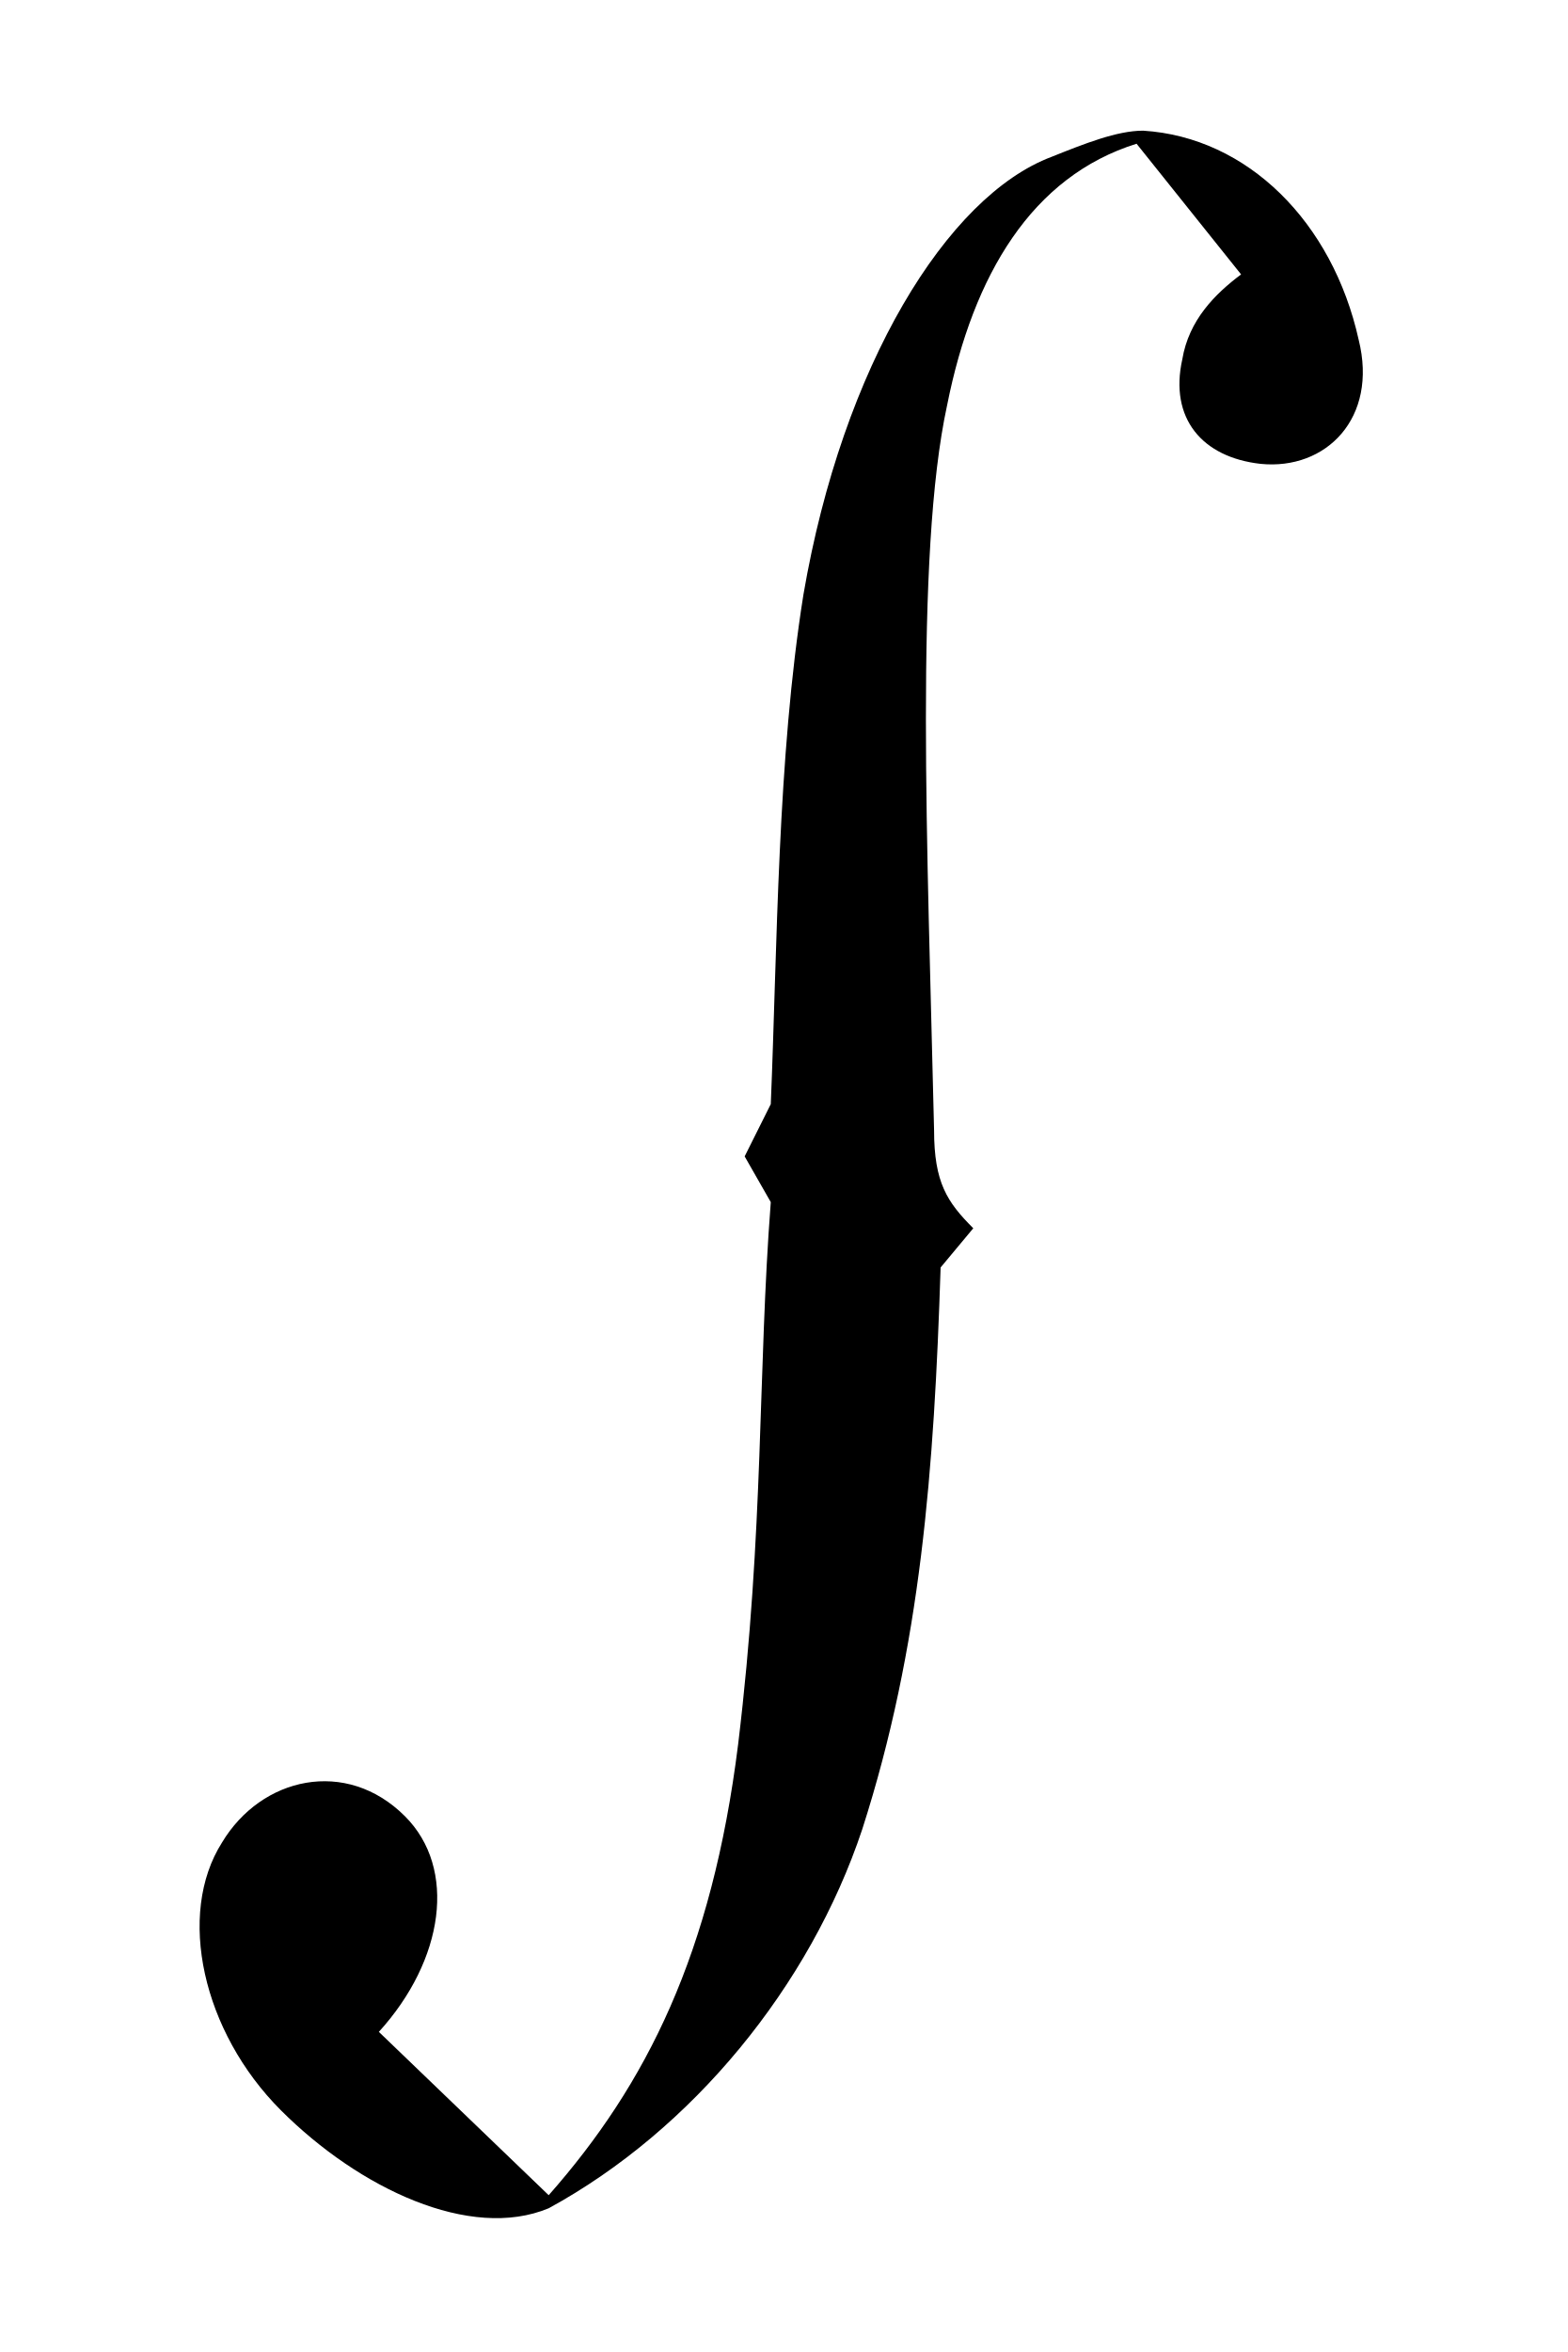
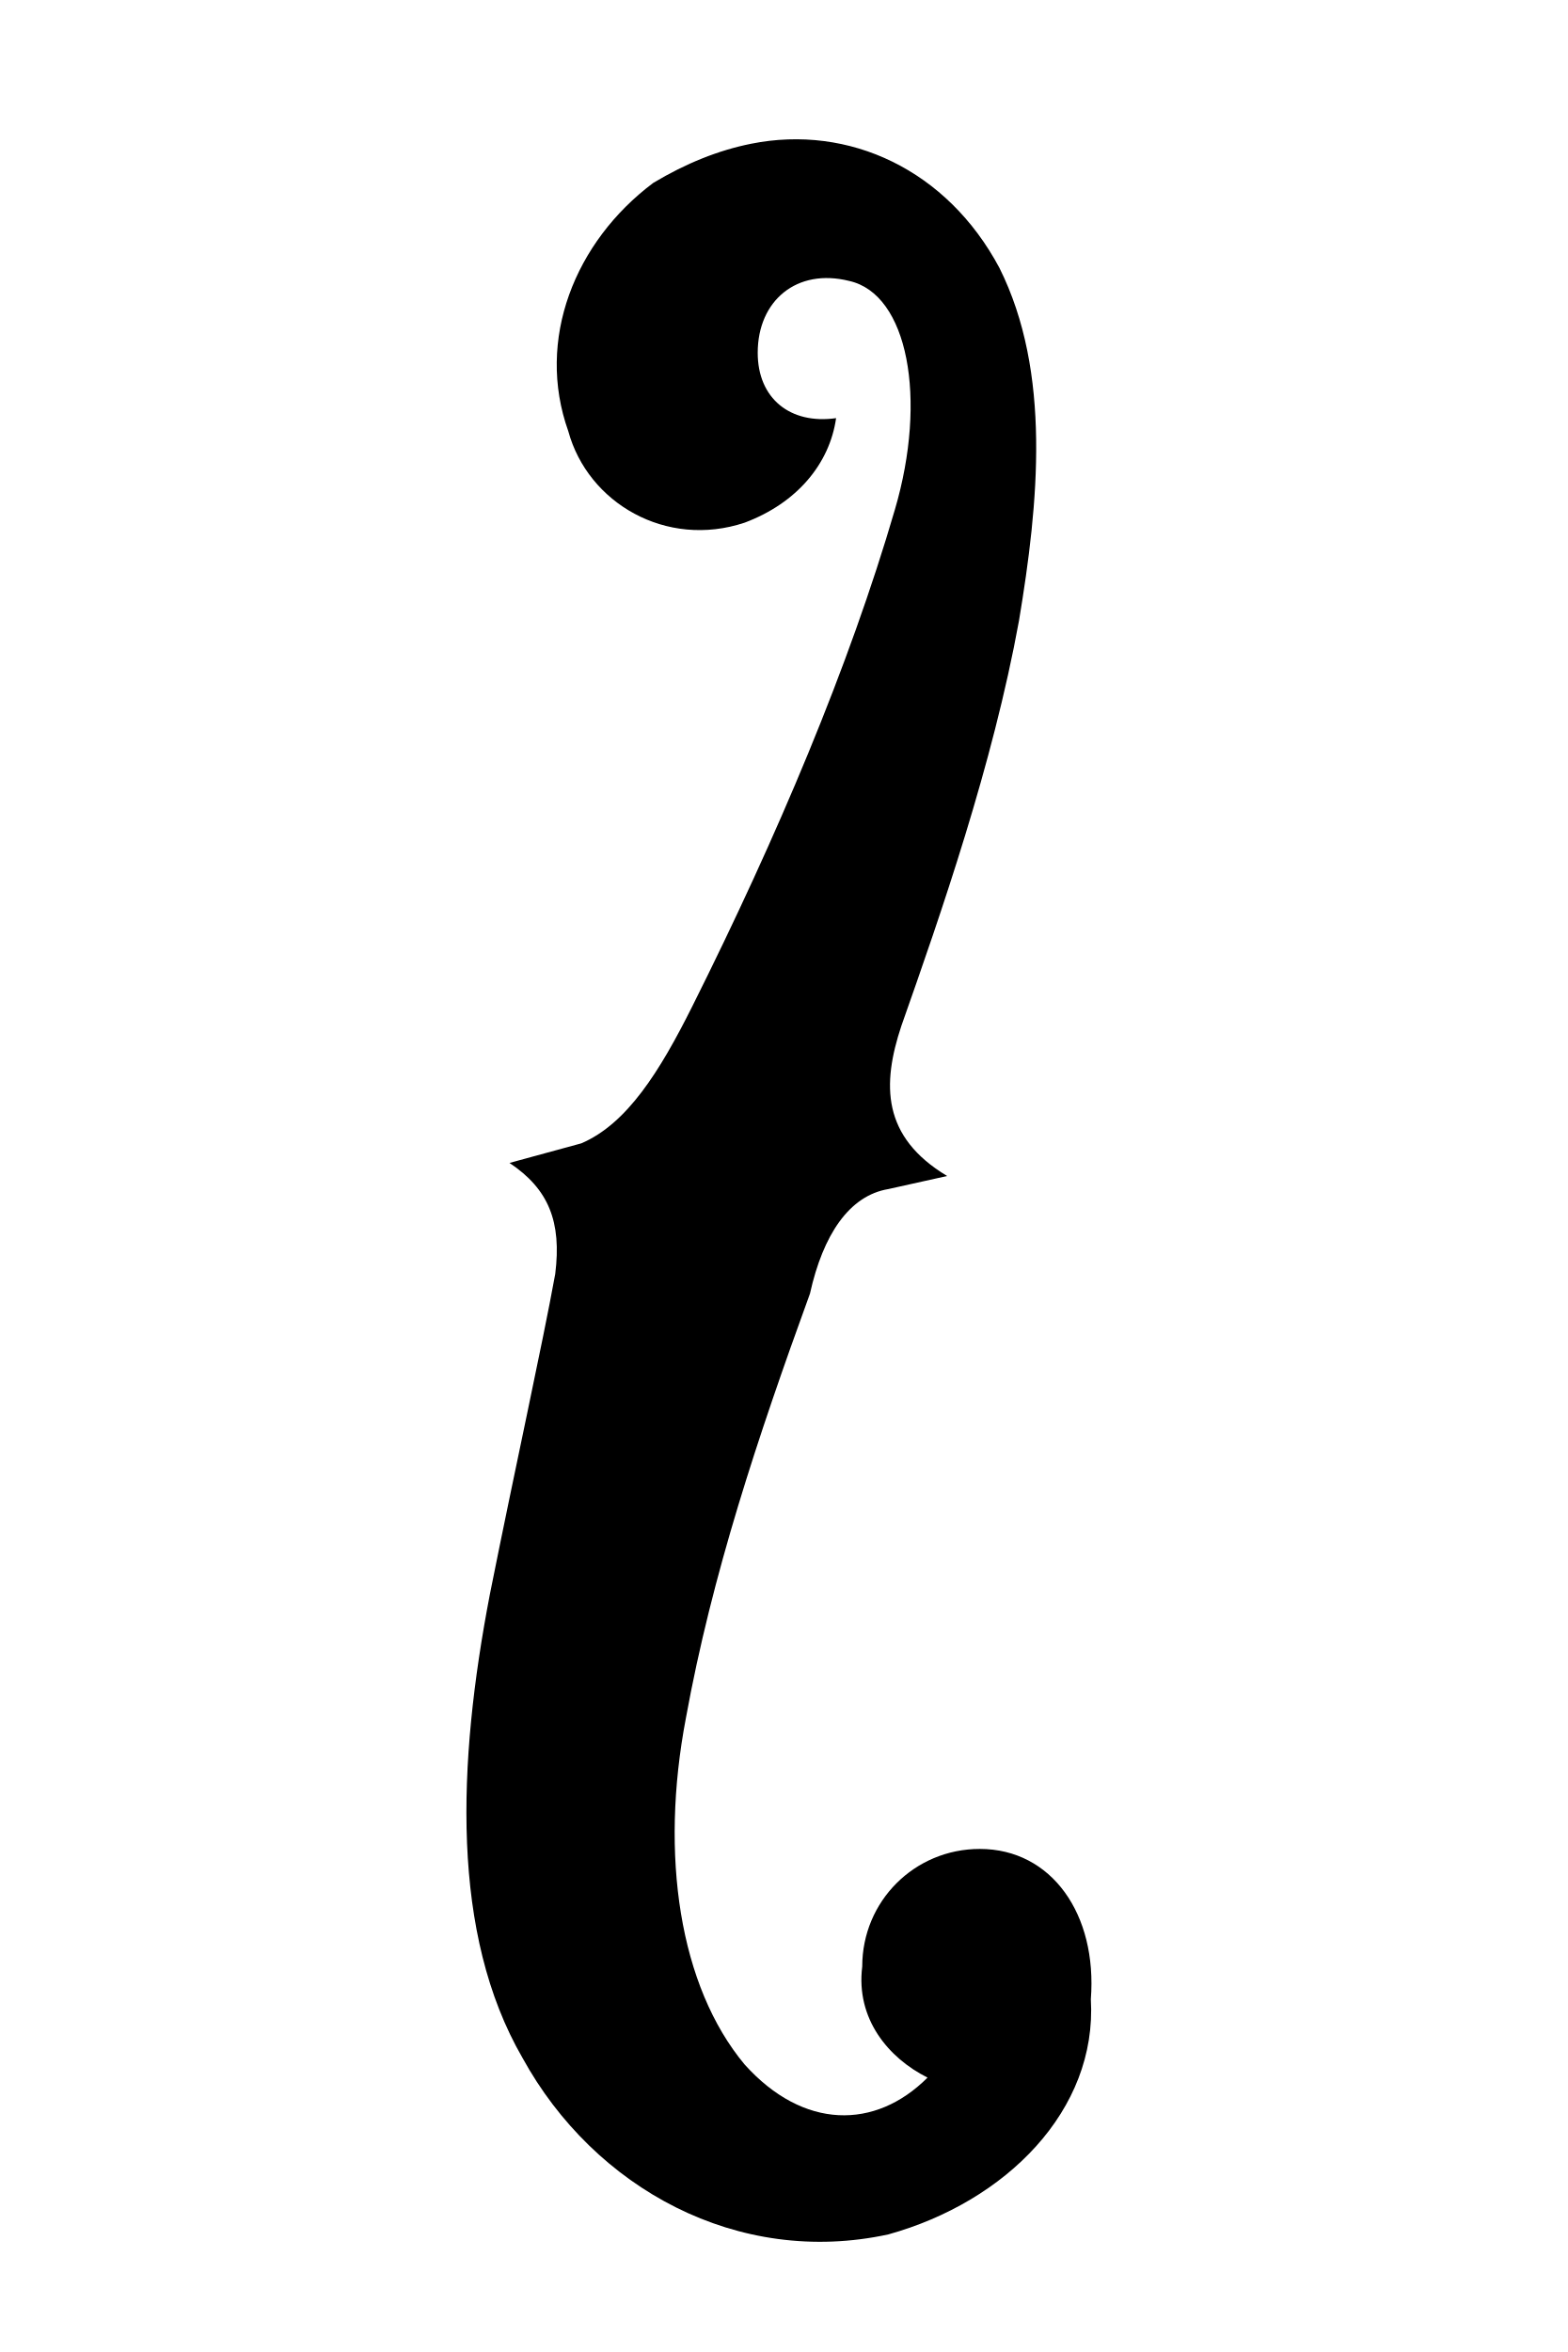
<svg xmlns="http://www.w3.org/2000/svg" viewBox="0 0 240 360" role="img" aria-labelledby="title desc">
-   <path fill="#000" d="M175 20C191 21 204 34 208 52C211 64 203 72 193 71C184 70 179 64 181 55C182 49 186 45 190 42L174 22C158 27 149 42 145 62C140 85 142 130 143 173C143 181 145 184 149 188L144 194C143 225 141 252 132 280C124 304 106 326 84 338C72 343 55 335 43 323C31 311 27 293 34 282C40 272 53 269 62 278C70 286 68 300 58 311L84 336C99 319 109 299 113 267C117 234 116 210 118 184L114 177L118 169C119 145 119 116 123 91C129 56 145 30 161 24C166 22 171 20 175 20Z" />
+   <path fill="#000" d="M115 22C130 19 145 26 153 41C161 57 159 77 156 95C152 117 144 140 138 157C135 166 135 174 145 180L136 182C130 183 126 189 124 198C116 220 109 241 105 263C101 284 104 304 114 316C123 326 134 326 142 318C136 315 131 309 132 301C132 291 140 283 150 283C161 283 168 293 167 306C168 323 154 337 136 342C113 347 91 335 80 315C69 296 70 270 75 244C79 224 83 206 85 195C86 187 84 182 78 178L89 175C96 172 101 164 106 154C119 128 130 102 137 78C142 61 139 45 130 43C122 41 116 46 116 54C116 61 121 65 128 64C127 71 122 77 114 80C102 84 90 77 87 66C82 52 88 37 100 28C105 25 110 23 115 22Z" />
</svg>
